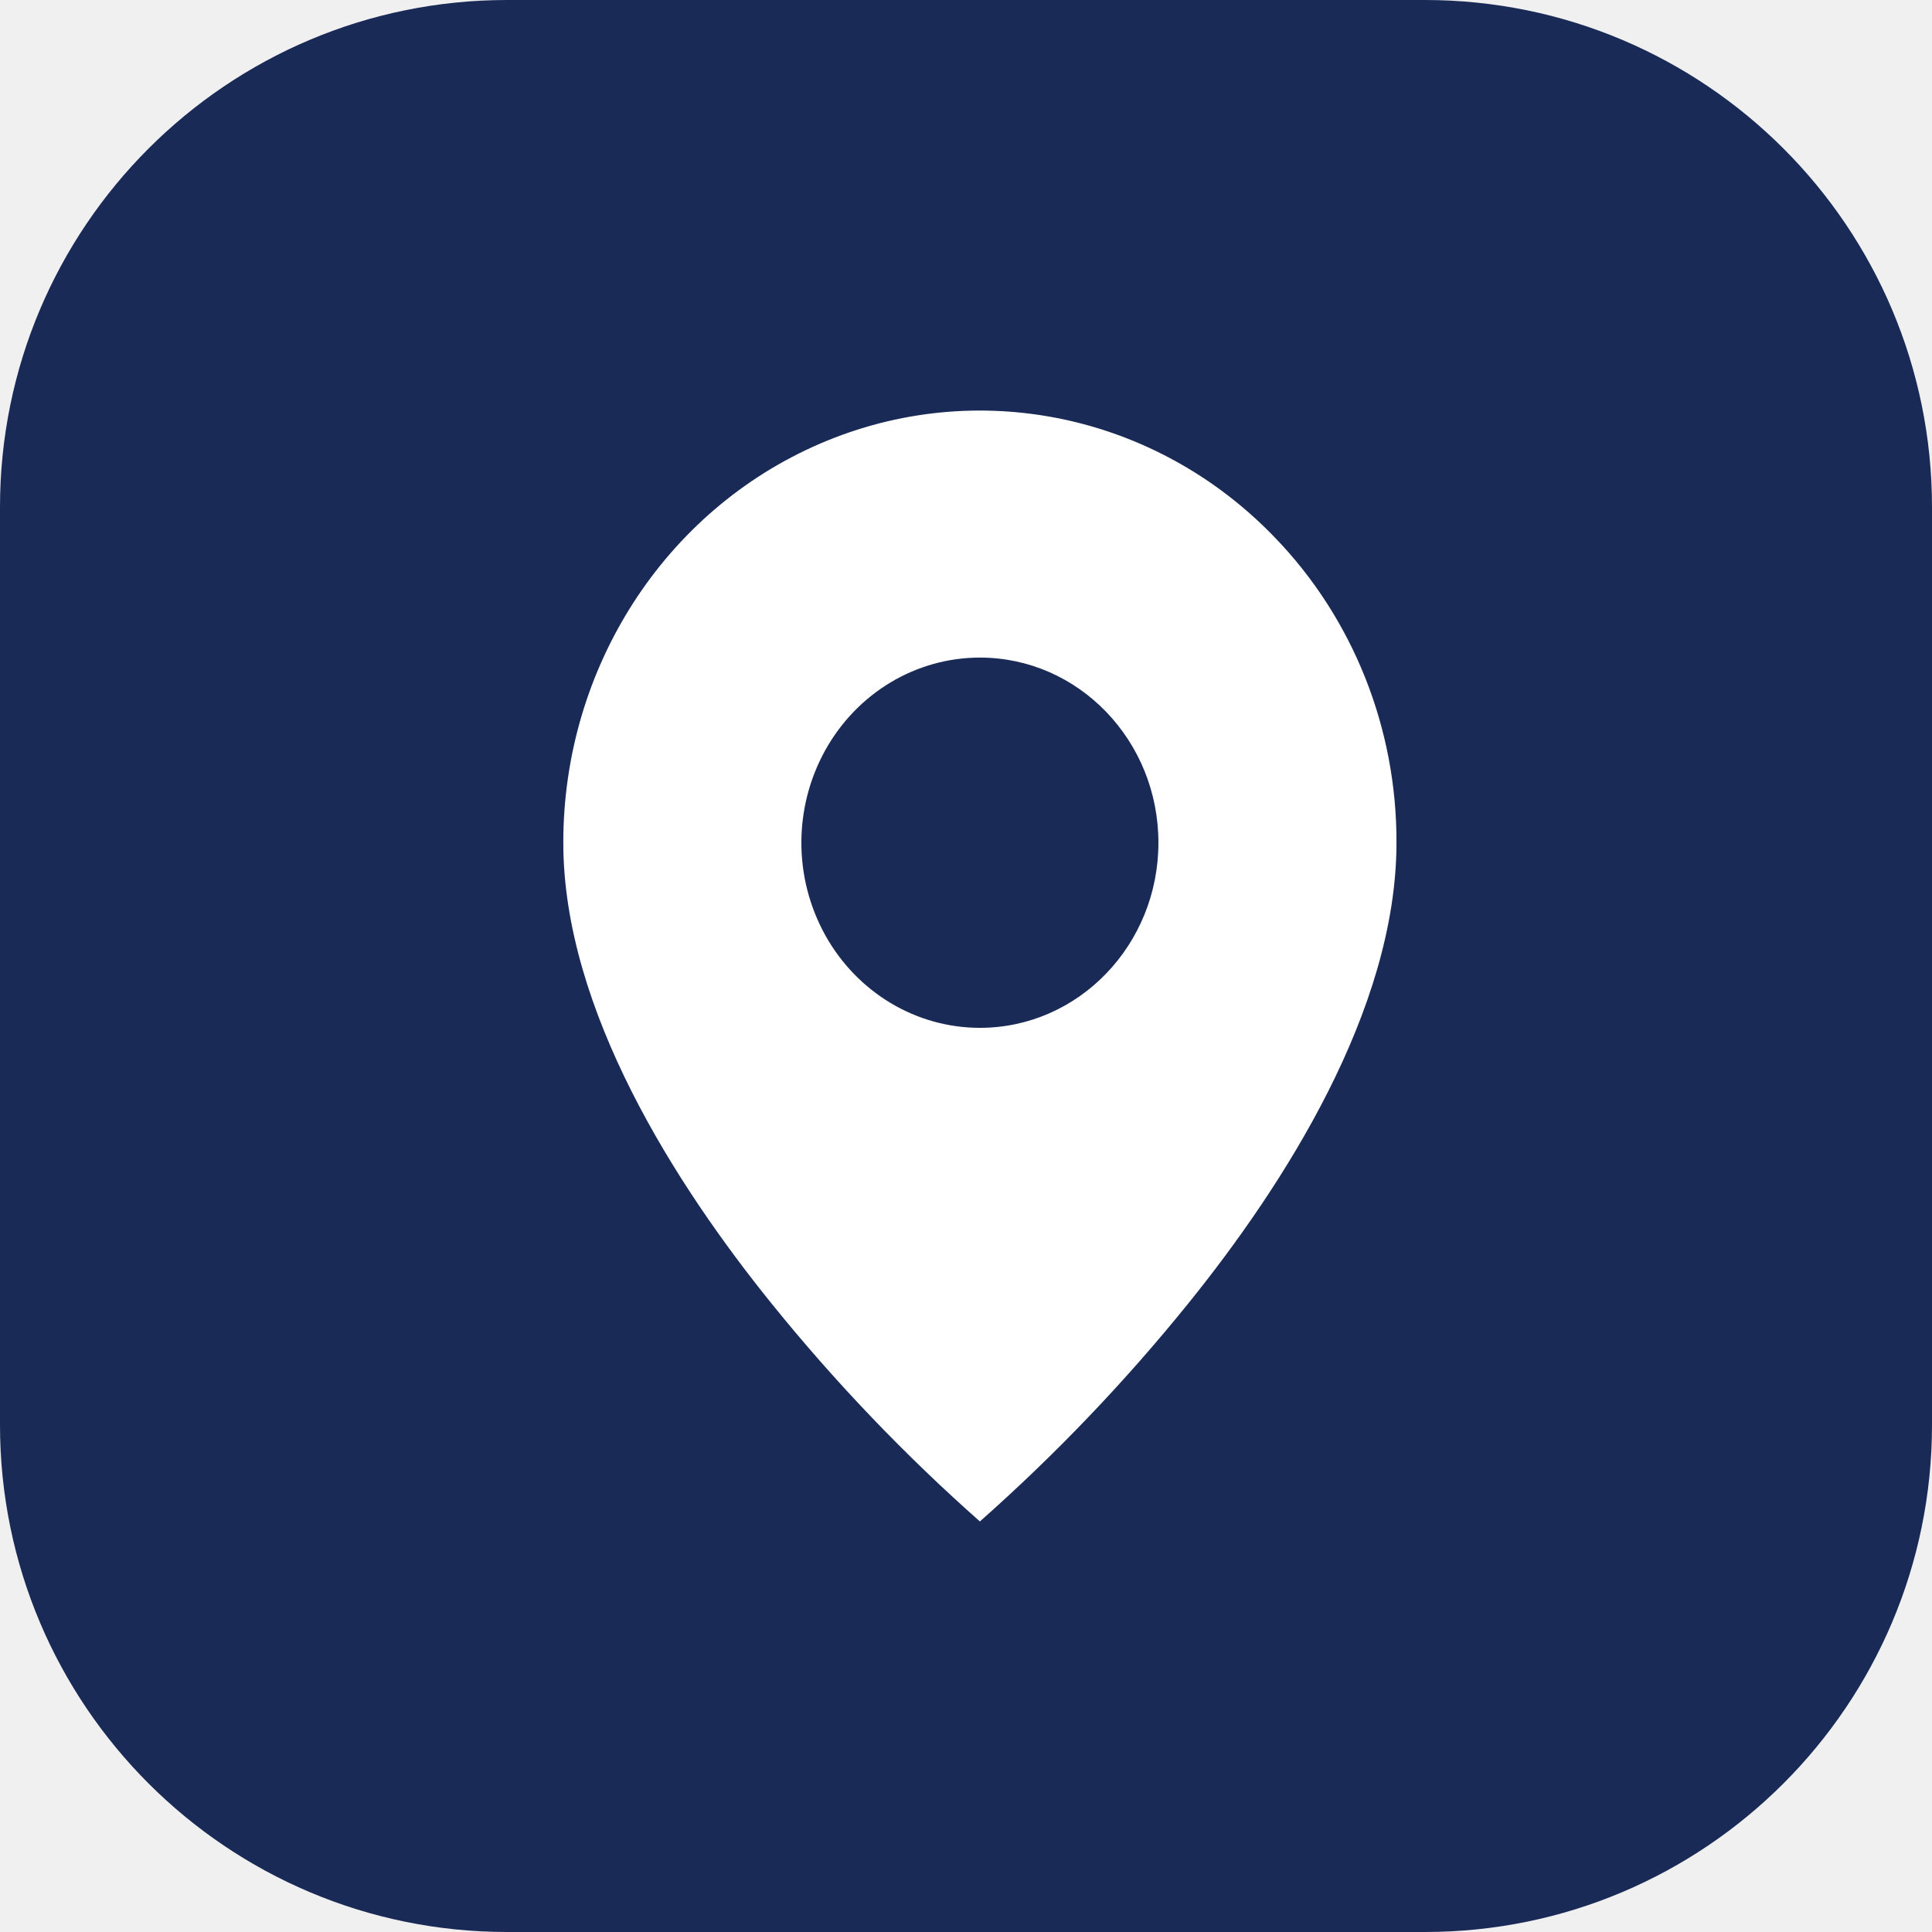
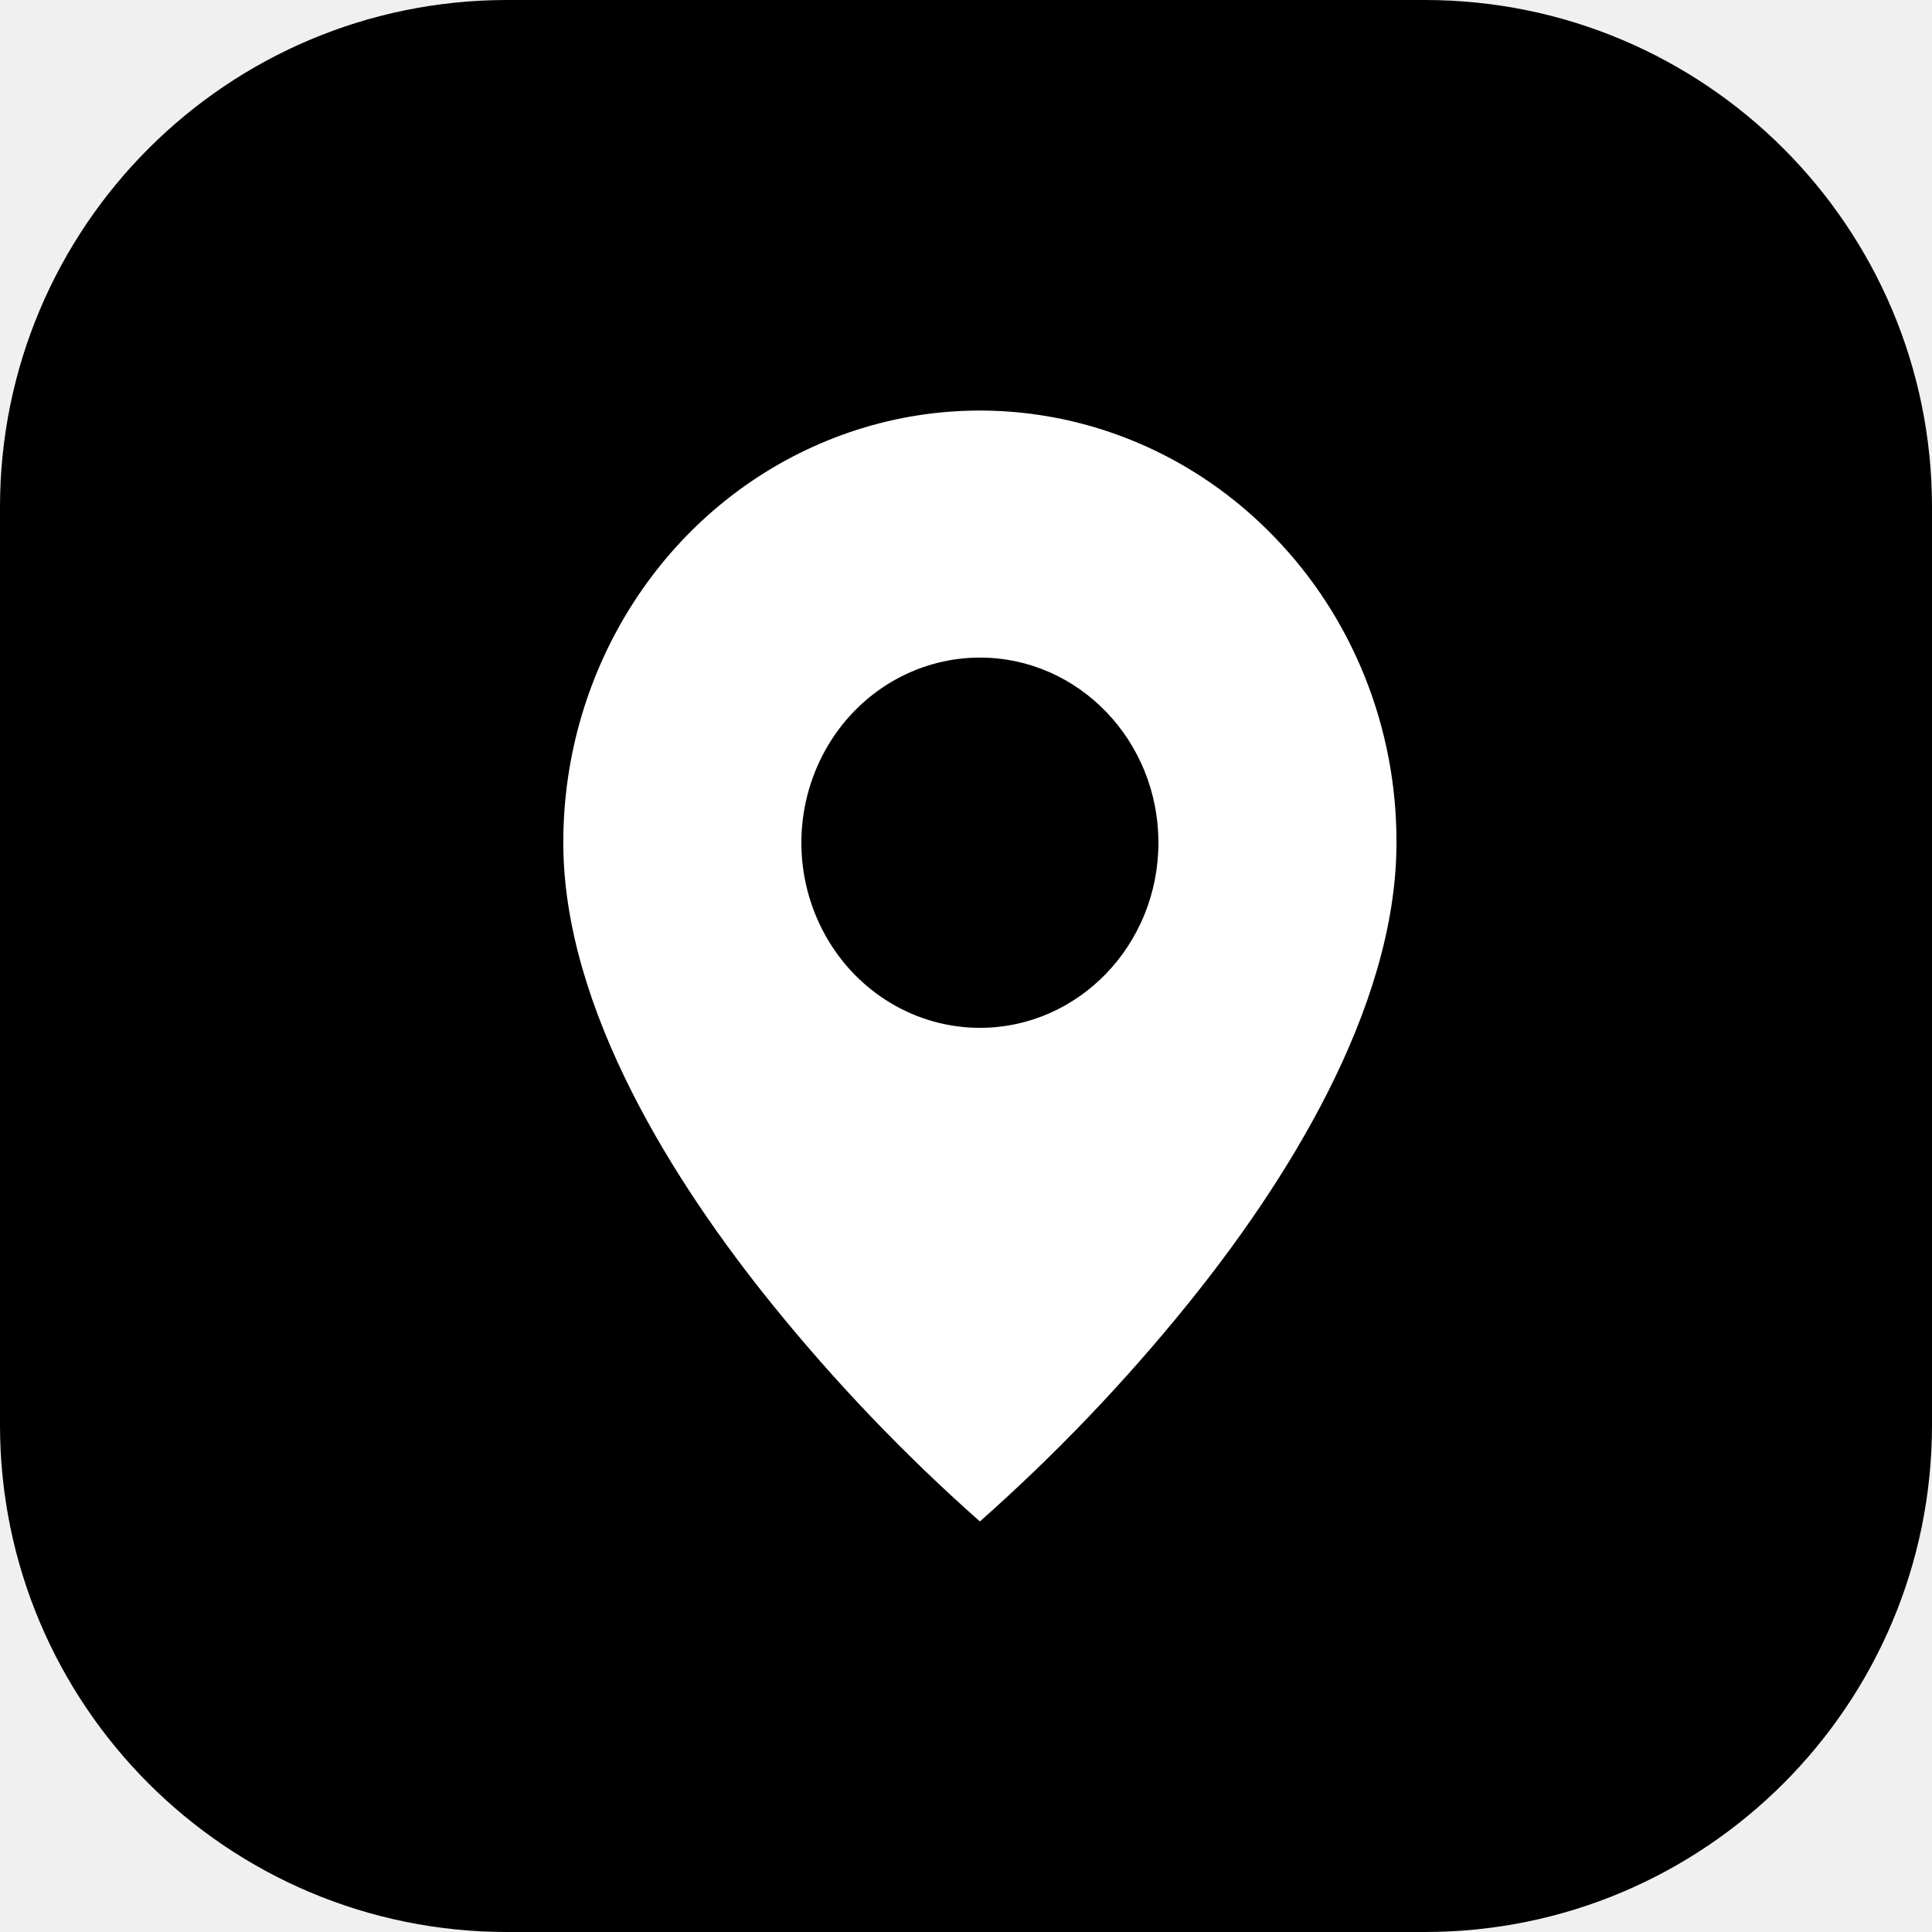
<svg xmlns="http://www.w3.org/2000/svg" role="img" viewBox="0 0 40 40" width="1.4em" height="1.4em">
-   <rect x="0.5" y="0.5" width="39" height="39" rx="10" fill="#192a56" stroke="#192a56" />
+   <rect x="0.5" y="0.5" width="39" height="39" rx="10" fill="#000000" stroke="#000000" />
  <svg viewBox="0 0 24 24" fill="#ffffff" width="23px" height="23px" x="8.5" y="8.5" color="#ffffff">
    <path d="M12.3 24a39.034 39.034 0 01-4.5-4.707c-2.057-2.547-4.5-6.341-4.5-9.957-.002-3.775 2.191-7.18 5.556-8.625 3.364-1.445 7.237-.646 9.81 2.025 1.693 1.748 2.642 4.124 2.634 6.6 0 3.616-2.443 7.41-4.5 9.957A39.041 39.041 0 0112.3 24zm0-18.663c-1.378 0-2.651.762-3.34 2a4.127 4.127 0 000 3.999c.689 1.237 1.962 2 3.34 2 2.13 0 3.857-1.791 3.857-4 0-2.208-1.727-3.999-3.857-3.999z" />
  </svg>
</svg>
